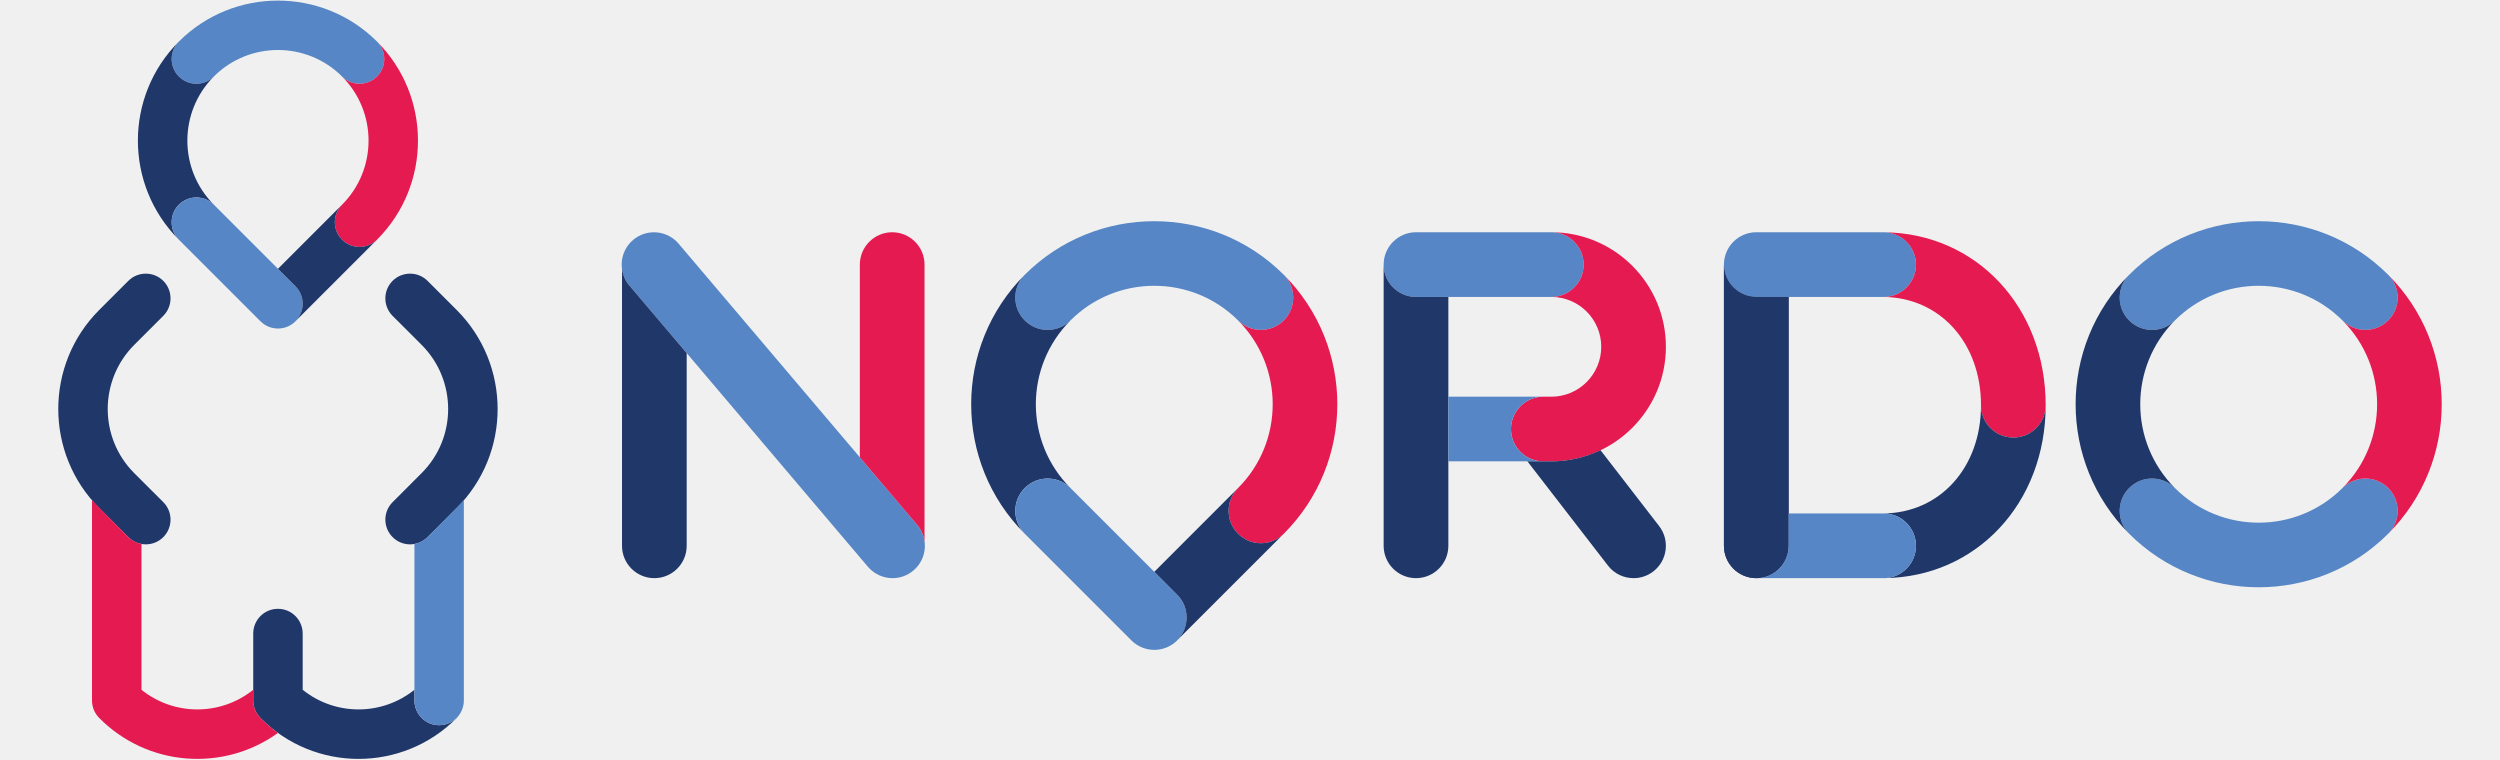
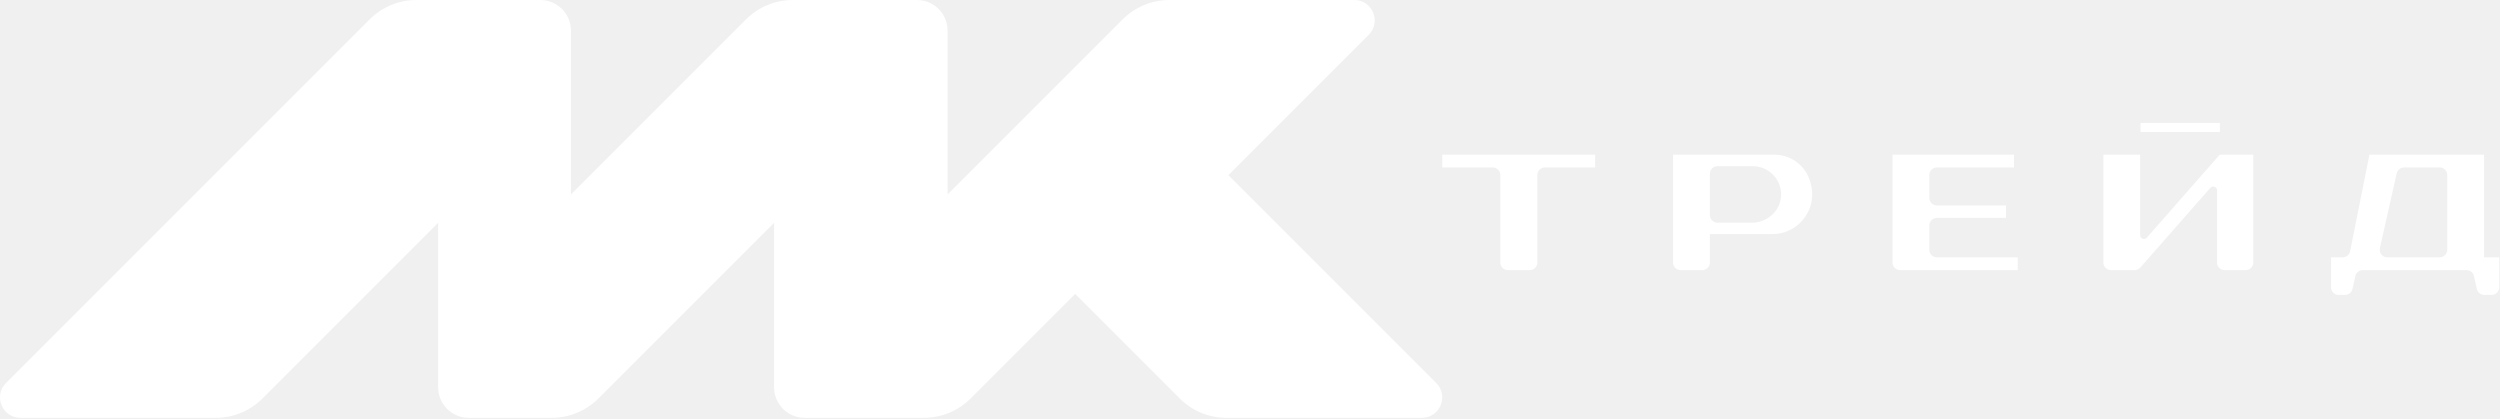
- <svg xmlns="http://www.w3.org/2000/svg" xml:space="preserve" width="158mm" height="48mm" version="1.1" style="shape-rendering:geometricPrecision; text-rendering:geometricPrecision; image-rendering:optimizeQuality; fill-rule:evenodd; clip-rule:evenodd" viewBox="0 0 16142.65 4904.1">
-   <defs>
-     <style type="text/css">
-    
-     .fil3 {fill:none}
-     .fil1 {fill:#E51A50;fill-rule:nonzero}
-     .fil0 {fill:#5686C5;fill-rule:nonzero}
-     .fil2 {fill:#203769;fill-rule:nonzero}
-    
-   </style>
-   </defs>
-   <g id="Слой_x0020_1">
-     <g id="_2408487846384">
-       <g>
-         <g>
-           <path class="fil0" d="M5763.21 3733.16c-58.93,0 -117.76,-25.17 -159.08,-73.52l-1540.32 -1816.28c-74.77,-87.53 -63.77,-219.15 23.86,-293.95 88.21,-74.53 219.6,-63.78 294.23,24.14l1540.5 1815.81c74.63,87.76 63.7,219.93 -24.09,294.08 -39.22,33.36 -87.24,49.72 -135.1,49.72z" />
-           <path class="fil0" d="M10017.16 1917.37l-873.9 0c-115.36,0 -209,-93.59 -209,-208.67 0,-115.24 93.64,-209.07 209,-209.07l873.9 0c115.22,0 208.76,93.83 208.76,209.07 0,115.08 -93.55,208.67 -208.76,208.67z" />
-           <path class="fil1" d="M10017.16 1499.63c115.22,0 208.76,93.83 208.76,209.07 0,115.08 -93.55,208.67 -208.76,208.67 177.83,0 322.13,144.25 322.13,321.87 0,177.86 -144.29,322.25 -322.13,322.25l-52.01 0c-115.39,0 -208.65,93.57 -208.65,208.67 0,115.57 93.26,208.88 208.65,208.88l52.01 0c407.96,0 739.64,-331.65 739.64,-739.8 0,-407.7 -331.68,-739.61 -739.64,-739.61z" />
-           <path class="fil2" d="M9143.26 1917.37c-115.36,0 -209,-93.59 -209,-208.67l0 1815.79c0,115.07 93.64,208.67 209,208.67 115.2,0 208.88,-93.6 208.88,-208.67l0 -1607.12 -208.88 0z" />
-           <path class="fil0" d="M9756.5 2770.16c0,-115.1 93.26,-208.67 208.65,-208.67l-613 0 0 417.55 613 0c-115.39,0 -208.65,-93.31 -208.65,-208.88z" />
-           <g>
-             <path class="fil2" d="M10713.05 3396.72l-378.63 -490.02c-96.38,45.88 -203.57,72.35 -317.26,72.35l-154.47 0 520.15 673.14c41.13,53.29 102.69,80.98 165.51,80.98 44.38,0 89.42,-14.24 127.54,-43.72 90.85,-70.37 107.7,-201.55 37.16,-292.72z" />
-           </g>
-           <g>
-             <path class="fil0" d="M12162.5 1917.37l-822.2 0c-115.08,0 -208.77,-93.59 -208.77,-208.67 0,-115.24 93.69,-209.07 208.77,-209.07l822.2 0c115.81,0 209.01,93.83 209.01,209.07 0,115.08 -93.2,208.67 -209.01,208.67z" />
-           </g>
-           <path class="fil1" d="M12165.11 1499.94c114.15,1.5 206.39,94.51 206.39,208.76 0,115.08 -93.2,208.67 -209.01,208.67l-7.59 0c368.93,0 636.55,294.07 636.55,699.14 0,115.48 93.42,208.79 208.81,208.79 115.24,0 208.76,-93.31 208.76,-208.79 0,-633.02 -448.04,-1111.09 -1043.92,-1116.57z" />
-           <path class="fil2" d="M13000.27 2825.3c-115.39,0 -208.81,-93.31 -208.81,-208.79 0,403.11 -265.04,695.92 -631.22,698.83l2.26 0c115.81,0 209.01,93.85 209.01,209.15 0,114.42 -92.24,206.9 -206.39,208.51 595.88,-5.33 1043.92,-483.42 1043.92,-1116.49 0,115.48 -93.53,208.79 -208.76,208.79z" />
-           <path class="fil2" d="M11340.3 1917.37c-115.08,0 -208.77,-93.59 -208.77,-208.67l0 1815.79c0,115.07 93.69,208.67 208.77,208.67 115.14,0 208.74,-93.6 208.74,-208.67l0 -1607.12 -208.74 0z" />
-           <path class="fil2" d="M11340.3 1917.37c-115.08,0 -208.77,-93.59 -208.77,-208.67l0 1815.79c0,115.07 93.69,208.67 208.77,208.67 115.14,0 208.74,-93.6 208.74,-208.67l0 -1607.12 -208.74 0z" />
-           <path class="fil0" d="M12162.5 3315.34l-613.46 0 0 209.15c0,115.07 -93.6,208.67 -208.74,208.67l822.2 0c115.81,0 209.01,-93.6 209.01,-208.67 0,-115.3 -93.2,-209.15 -209.01,-209.15z" />
-           <g>
-             <path class="fil0" d="M13748.16 1774.21c461.25,-461.21 1211.23,-461.21 1672.39,0 81.63,81.35 81.63,213.6 0,294.84 -81.7,81.65 -213.71,81.65 -295.07,0 -298.49,-298.25 -783.59,-298.25 -1081.99,0 -81.8,81.65 -213.77,81.65 -295.33,0 -81.61,-81.23 -81.61,-213.49 0,-294.84z" />
-           </g>
-           <path class="fil0" d="M15420.55 3446.43c81.63,-81.44 81.63,-214.07 0,-295.31 -81.31,-81.69 -213.71,-81.69 -295.07,0 -298.49,298.49 -783.59,298.49 -1081.99,0 -81.8,-81.69 -213.77,-81.69 -295.33,0 -81.61,81.23 -81.61,213.87 0,295.31 461.25,461 1211.23,460.83 1672.39,0z" />
-           <path class="fil1" d="M15420.55 1774.21c81.63,81.35 81.63,213.6 0,294.84 -81.7,81.65 -213.71,81.65 -295.07,0 298.22,298.29 298.22,783.92 0,1082.07 81.37,-81.69 213.77,-81.69 295.07,0 81.63,81.23 81.63,213.87 0,295.31 461.06,-461.13 461.06,-1211.39 0,-1672.22z" />
-           <path class="fil2" d="M13748.16 3151.12c81.56,-81.69 213.53,-81.69 295.33,0 -298.31,-298.15 -298.31,-783.4 0,-1082.07 -81.8,81.65 -213.77,81.65 -295.33,0 -81.61,-81.23 -81.61,-213.49 0,-294.84 -461,460.82 -461,1211.09 0,1672.22 -81.61,-81.44 -81.61,-214.07 0,-295.31z" />
-           <g>
-             <path class="fil0" d="M6616.84 2069.05c-81.35,-81.23 -81.35,-213.49 0,-294.84 461.11,-461.21 1211.25,-461.21 1672.53,0 81.58,81.35 81.58,213.6 0,294.84 -81.65,81.65 -213.66,81.65 -295.05,0 -298.36,-298.25 -783.97,-298.25 -1082.24,0 -81.58,81.65 -213.46,81.65 -295.24,0z" />
-           </g>
-           <path class="fil1" d="M8289.38 1774.21c81.58,81.35 81.58,213.6 0,294.84 -81.65,81.65 -213.66,81.65 -295.05,0 298.11,298.67 298.11,783.92 0,1082.07 -81.58,81.23 -81.58,213.87 0,295.31 81.4,81.56 213.4,81.56 295.05,0 461.04,-461.13 461.04,-1211.39 0,-1672.22z" />
-           <path class="fil2" d="M6616.84 3151.12c81.78,-81.46 213.66,-81.46 295.24,0 -149.16,-149.23 -223.62,-345.01 -223.62,-540.93 0,-195.88 74.46,-391.75 223.62,-541.14 -81.58,81.65 -213.46,81.65 -295.24,0 -81.35,-81.23 -81.35,-213.49 0,-294.84 -461.11,460.82 -461.11,1211.09 0,1672.22 -81.35,-81.44 -81.35,-213.68 0,-295.31z" />
-           <path class="fil0" d="M7601.14 3840.13l-689.06 -689.02c-81.58,-81.46 -213.46,-81.46 -295.24,0 -81.35,81.63 -81.35,213.87 0,295.31l688.98 688.87c81.72,81.31 213.61,81.31 295.31,0 81.18,-81.8 81.18,-213.87 0,-295.17z" />
-           <g>
-             <path class="fil2" d="M7601.14 3840.13c79.99,79.77 80.91,208.67 3.69,290.7l684.55 -684.41c-81.65,81.56 -213.66,81.56 -295.05,0 -81.58,-81.44 -81.58,-214.07 0,-295.31l-541.04 541.08 147.86 147.94z" />
-           </g>
-           <g>
-             <path class="fil1" d="M5922.4 3389.36c26.85,31.56 42.24,68.98 47.34,107.27l0 -1787.93c0,-115.24 -93.62,-209.07 -208.81,-209.07 -115.23,0 -208.91,93.83 -208.91,209.07l0 1244.28 370.38 436.38z" />
-           </g>
-           <g>
-             <path class="fil2" d="M4063.75 1843.36c-27.11,-31.59 -42.24,-68.96 -47.41,-107.3l0 1788.36c0,115.14 93.42,208.74 208.83,208.74 115.17,0 208.79,-93.6 208.79,-208.74l0 -1244.56 -370.22 -436.51z" />
-           </g>
-         </g>
-         <g>
-           <path class="fil2" d="M866.58 3054.82c-227.9,-227.94 -227.9,-598.96 -0.25,-827.47l188.03 -187.94c62.35,-62.35 62.35,-163.33 0,-225.88 -62.46,-62.03 -163.57,-62.03 -225.73,0 0,0 -187.99,188.13 -188.33,188.32 -352.23,352.57 -351.98,926.25 0.57,1278.97 0.19,0.08 0.58,0.38 0.82,0.47l186.94 186.98c62.16,62.3 163.28,62.3 225.73,0 62.35,-62.65 62.35,-163.62 0,-225.88 0,0 -132.18,-132.33 -187.79,-187.55z" />
-           <path class="fil2" d="M2835.42 4682.62c-87.92,0 -159.41,-71.44 -159.41,-159.55l0 -69.2c-210.33,169.22 -511.2,169.22 -721.59,0.14l0 -363.29c0,-87.85 -71.46,-159.59 -159.65,-159.59 -88.44,0 -159.6,71.73 -159.6,159.59l0 432.35c0,40.88 15.55,81.69 46.32,112.65 349.36,352.72 918.31,352.72 1267.77,0 6.23,-6.26 16.6,-20.91 16.6,-20.91 -29.05,40.88 -76.43,67.81 -130.45,67.81z" />
-           <path class="fil1" d="M1681.49 4635.72c-30.77,-30.96 -46.32,-71.77 -46.32,-112.65l0 -69.2c-210.49,169.22 -511.16,169.22 -721.74,0.14l0 -941.87c-31.29,-5.26 -60.91,-19.96 -84.79,-43.88 0,0 -219.68,-221.09 -234.56,-238.38l0 1293.19c0,40.88 15.6,81.69 46.23,112.65 314.24,316.92 804.53,348.93 1154.46,96.91 -39.77,-28.52 -77.9,-60.81 -113.27,-96.91z" />
-           <g>
-             <path class="fil0" d="M1154.87 493.97c-61.99,-62.35 -61.99,-163.47 0,-225.6 352.93,-352.7 926.74,-352.7 1279.54,0 62.46,62.13 62.46,163.25 0,225.6 -62.46,62.55 -163.57,62.55 -225.64,0 -228.33,-228.17 -599.55,-228.17 -827.87,0 -62.46,62.55 -163.3,62.55 -226.03,0z" />
-           </g>
-           <path class="fil1" d="M2434.41 268.37c62.46,62.13 62.46,163.25 0,225.6 -62.46,62.55 -163.57,62.55 -225.64,0 227.99,228.47 227.99,599.61 0,827.69 -62.41,62.35 -62.41,163.66 0,225.94 62.07,62.45 163.18,62.45 225.64,0 352.61,-352.85 352.61,-926.6 0,-1279.22z" />
-           <path class="fil2" d="M1154.87 1321.65c62.73,-62.17 163.57,-62.17 226.03,0 -114.19,-114.04 -171.09,-263.88 -171.09,-413.77 0,-149.75 56.9,-299.77 171.09,-413.92 -62.46,62.55 -163.3,62.55 -226.03,0 -61.99,-62.35 -61.99,-163.47 0,-225.6 -352.72,352.63 -352.72,926.37 0,1279.22 -61.99,-62.27 -61.99,-163.35 0,-225.94z" />
-           <path class="fil0" d="M1907.89 1848.85l-526.99 -527.2c-62.46,-62.17 -163.3,-62.17 -226.03,0 -61.99,62.59 -61.99,163.66 0,225.94l527.13 527.04c62.46,62.31 163.26,62.31 225.88,0 62.18,-62.54 62.18,-163.57 0,-225.77z" />
-           <g>
-             <path class="fil2" d="M1907.89 1848.85c61.13,61.15 61.89,159.5 2.88,222.33l523.65 -523.59c-62.46,62.45 -163.57,62.45 -225.64,0 -62.41,-62.27 -62.41,-163.58 0,-225.94l-414.01 413.96 0 0.14 113.12 113.1z" />
-           </g>
-           <path class="fil2" d="M2722.42 3054.82c228.38,-227.94 228.38,-598.96 0.53,-827.47 -0.15,-0.19 -188.12,-187.94 -188.12,-187.94 -62.17,-62.31 -62.17,-163.33 0,-225.88 62.35,-62.03 163.76,-62.03 225.93,0 0,0 187.93,188.32 188.36,188.37 352.2,352.6 352.2,926.34 -0.6,1278.92 -0.39,0.28 -0.83,0.38 -0.83,0.47l-186.93 186.98c-62.17,62.3 -163.57,62.3 -225.64,0 -62.46,-62.65 -62.46,-163.62 0,-225.88 0,0 132.23,-132.33 187.31,-187.55z" />
-           <path class="fil0" d="M2995.06 3229.79c-14.56,17.28 -234.31,238.47 -234.31,238.47 -23.78,23.92 -53.65,38.38 -84.75,43.88l0 1010.93c0,88.11 71.5,159.55 159.41,159.55 88.29,0 159.65,-71.44 159.65,-159.55l0 -1293.28z" />
-         </g>
-       </g>
-       <rect class="fil3" x="-0.01" y="-0.01" width="16142.65" height="4904.1" />
-     </g>
-   </g>
+ <svg xmlns="http://www.w3.org/2000/svg" width="1685" height="282" viewBox="0 0 1685 282" fill="none">
+   <path d="M972.071 112.863H1006.08C1008.91 112.863 1011.21 115.159 1011.21 117.993V176.936C1011.21 179.77 1013.51 182.066 1016.33 182.066H1031.04C1033.88 182.066 1036.17 179.77 1036.17 176.936V117.993C1036.17 115.159 1038.47 112.863 1041.3 112.863H1075.13V104.239H972.071V112.863V112.863Z" fill="white" />
+   <path d="M1300.36 168.317V151.992C1300.36 149.157 1302.65 146.863 1305.49 146.863H1352.04V138.481H1305.49C1302.65 138.481 1300.36 136.186 1300.36 133.351V117.992C1300.36 115.158 1302.65 112.862 1305.49 112.862H1357.43V104.238H1275.57V176.935C1275.57 179.77 1277.86 182.065 1280.69 182.065H1359.94V173.447H1305.49C1302.65 173.447 1300.36 171.151 1300.36 168.317V168.317Z" fill="white" />
+   <path d="M1446.96 160.198C1445.41 161.979 1442.47 160.877 1442.47 158.504V104.239H1417.69V176.936C1417.69 179.77 1419.98 182.066 1422.81 182.066H1438.71C1440.19 182.066 1441.59 181.435 1442.57 180.323L1489.8 126.587C1491.37 124.811 1494.3 125.917 1494.3 128.276V176.936C1494.3 179.77 1496.59 182.066 1499.43 182.066H1513.59C1516.42 182.066 1518.72 179.77 1518.72 176.936V104.239H1496.09L1446.96 160.198V160.198Z" fill="white" />
+   <path d="M1180.79 150.095H1157.59C1154.75 150.095 1152.46 147.799 1152.46 144.969V117.153C1152.46 114.319 1154.75 112.023 1157.59 112.023H1181.43C1192.5 112.023 1201.37 121.482 1200.39 132.765C1199.52 142.698 1190.76 150.095 1180.79 150.095ZM1195.85 104.239H1127.66V176.936C1127.66 179.77 1129.96 182.066 1132.79 182.066H1147.33C1150.16 182.066 1152.46 179.77 1152.46 176.936V157.767H1194.64C1213.28 157.767 1227.47 138.72 1218.8 119.036C1214.82 109.986 1205.74 104.239 1195.85 104.239V104.239Z" fill="white" />
+   <path d="M1649.47 168.317C1649.47 171.151 1647.17 173.447 1644.34 173.447H1609.04C1605.76 173.447 1603.31 170.398 1604.04 167.192L1615.38 116.861C1615.91 114.527 1617.99 112.862 1620.39 112.862H1644.34C1647.17 112.862 1649.47 115.158 1649.47 117.992V168.317V168.317ZM1674.24 173.447V104.238H1596.99L1583.98 169.321C1583.5 171.719 1581.4 173.447 1578.96 173.447H1571.12V193.634C1571.12 196.464 1573.42 198.76 1576.25 198.76H1580.56C1582.96 198.76 1585.04 197.1 1585.57 194.761L1587.52 186.064C1588.05 183.729 1590.13 182.065 1592.53 182.065H1662.43C1664.83 182.065 1666.91 183.729 1667.43 186.07L1669.39 194.761C1669.92 197.1 1672 198.76 1674.4 198.76H1679.36C1682.19 198.76 1684.49 196.464 1684.49 193.634V173.447H1674.24V173.447Z" fill="white" />
+   <path d="M1496.21 82.86H1442.74V88.971H1496.21V82.86Z" fill="white" />
+   <path d="M968.014 258.134L827.939 118.059L922.509 23.489C931.175 14.821 925.037 0 912.778 0H788.226C776.385 0 765.034 4.703 756.662 13.074L638.664 131.074V20.636C638.664 9.236 629.424 0 618.028 0H534.364C522.527 0 511.171 4.703 502.8 13.074L384.801 131.074V20.636C384.801 9.236 375.56 0 364.166 0H280.685C268.844 0 257.488 4.703 249.117 13.074L4.062 258.134C-4.605 266.801 1.533 281.623 13.792 281.623H145.39C157.231 281.623 168.587 276.921 176.958 268.549L295.312 150.195V260.988C295.312 272.388 304.553 281.623 315.947 281.623H371.805C383.641 281.623 394.997 276.915 403.368 268.549L521.722 150.195V260.988C521.722 272.388 530.957 281.623 542.357 281.623H622.663C634.5 281.623 645.856 276.921 654.227 268.549L724.672 198.103L795.119 268.549C803.489 276.921 814.845 281.623 826.681 281.623H958.283C970.543 281.623 976.681 266.801 968.014 258.134V258.134Z" fill="white" />
</svg>
